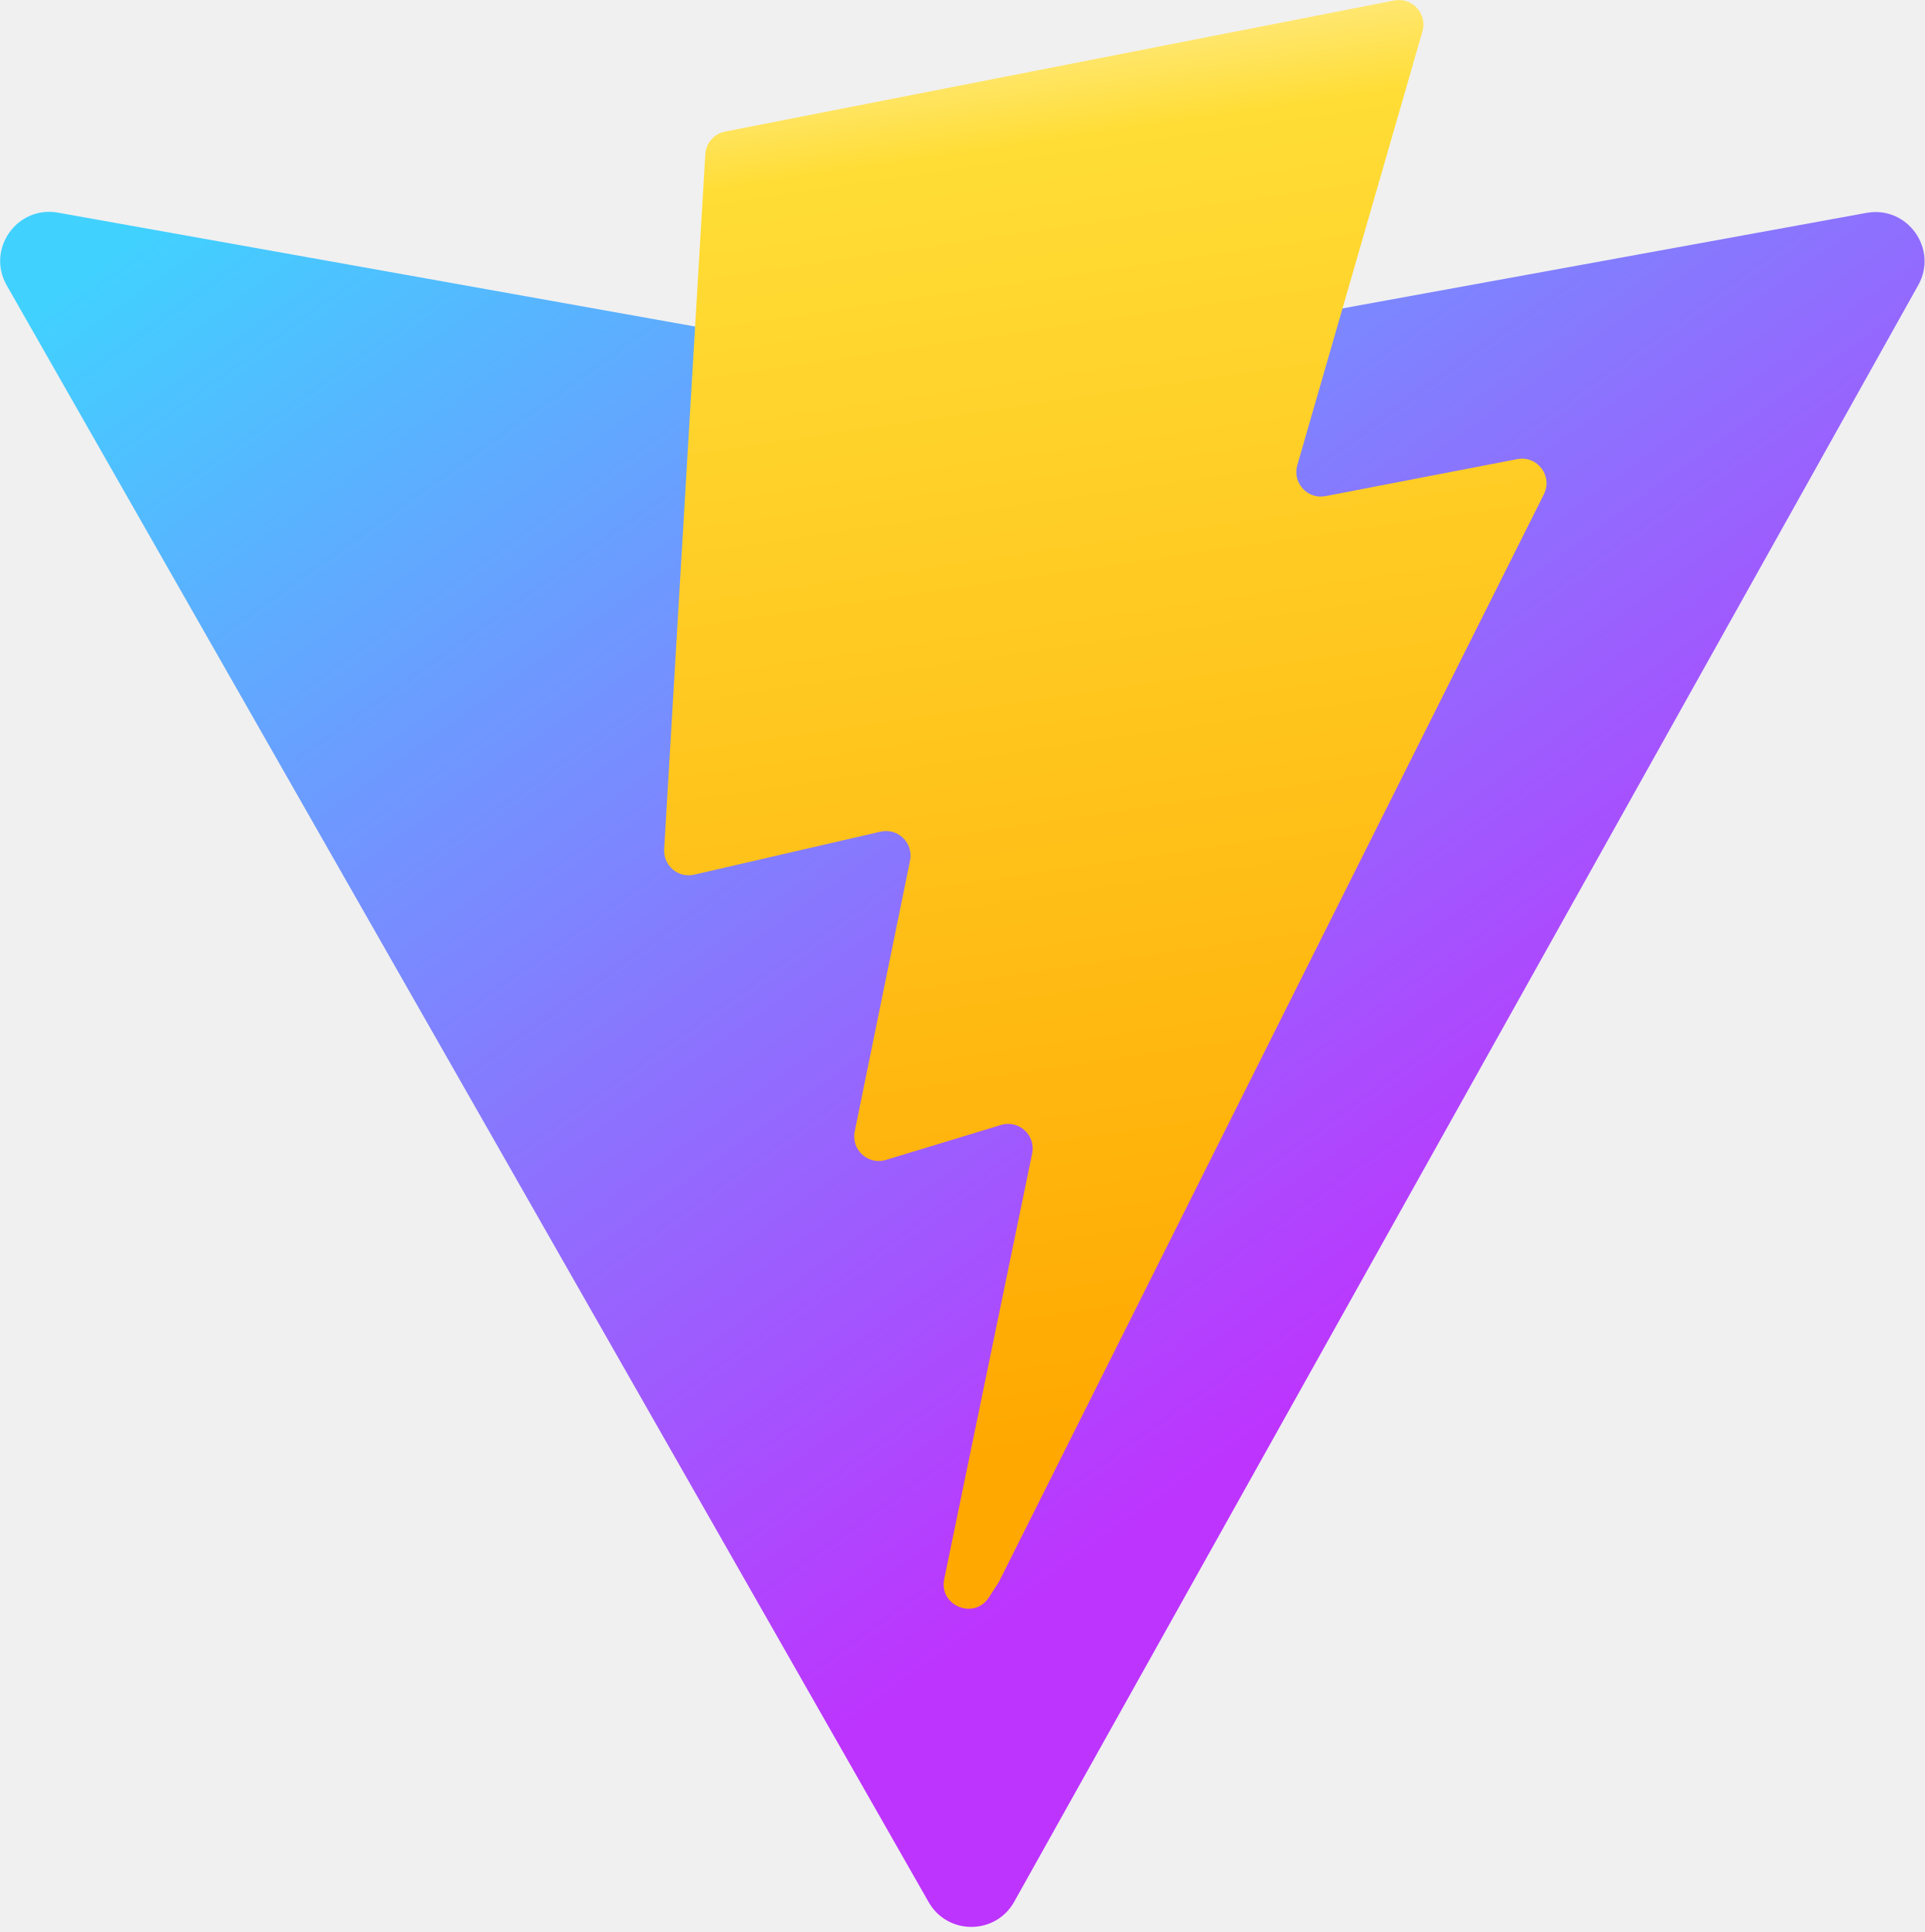
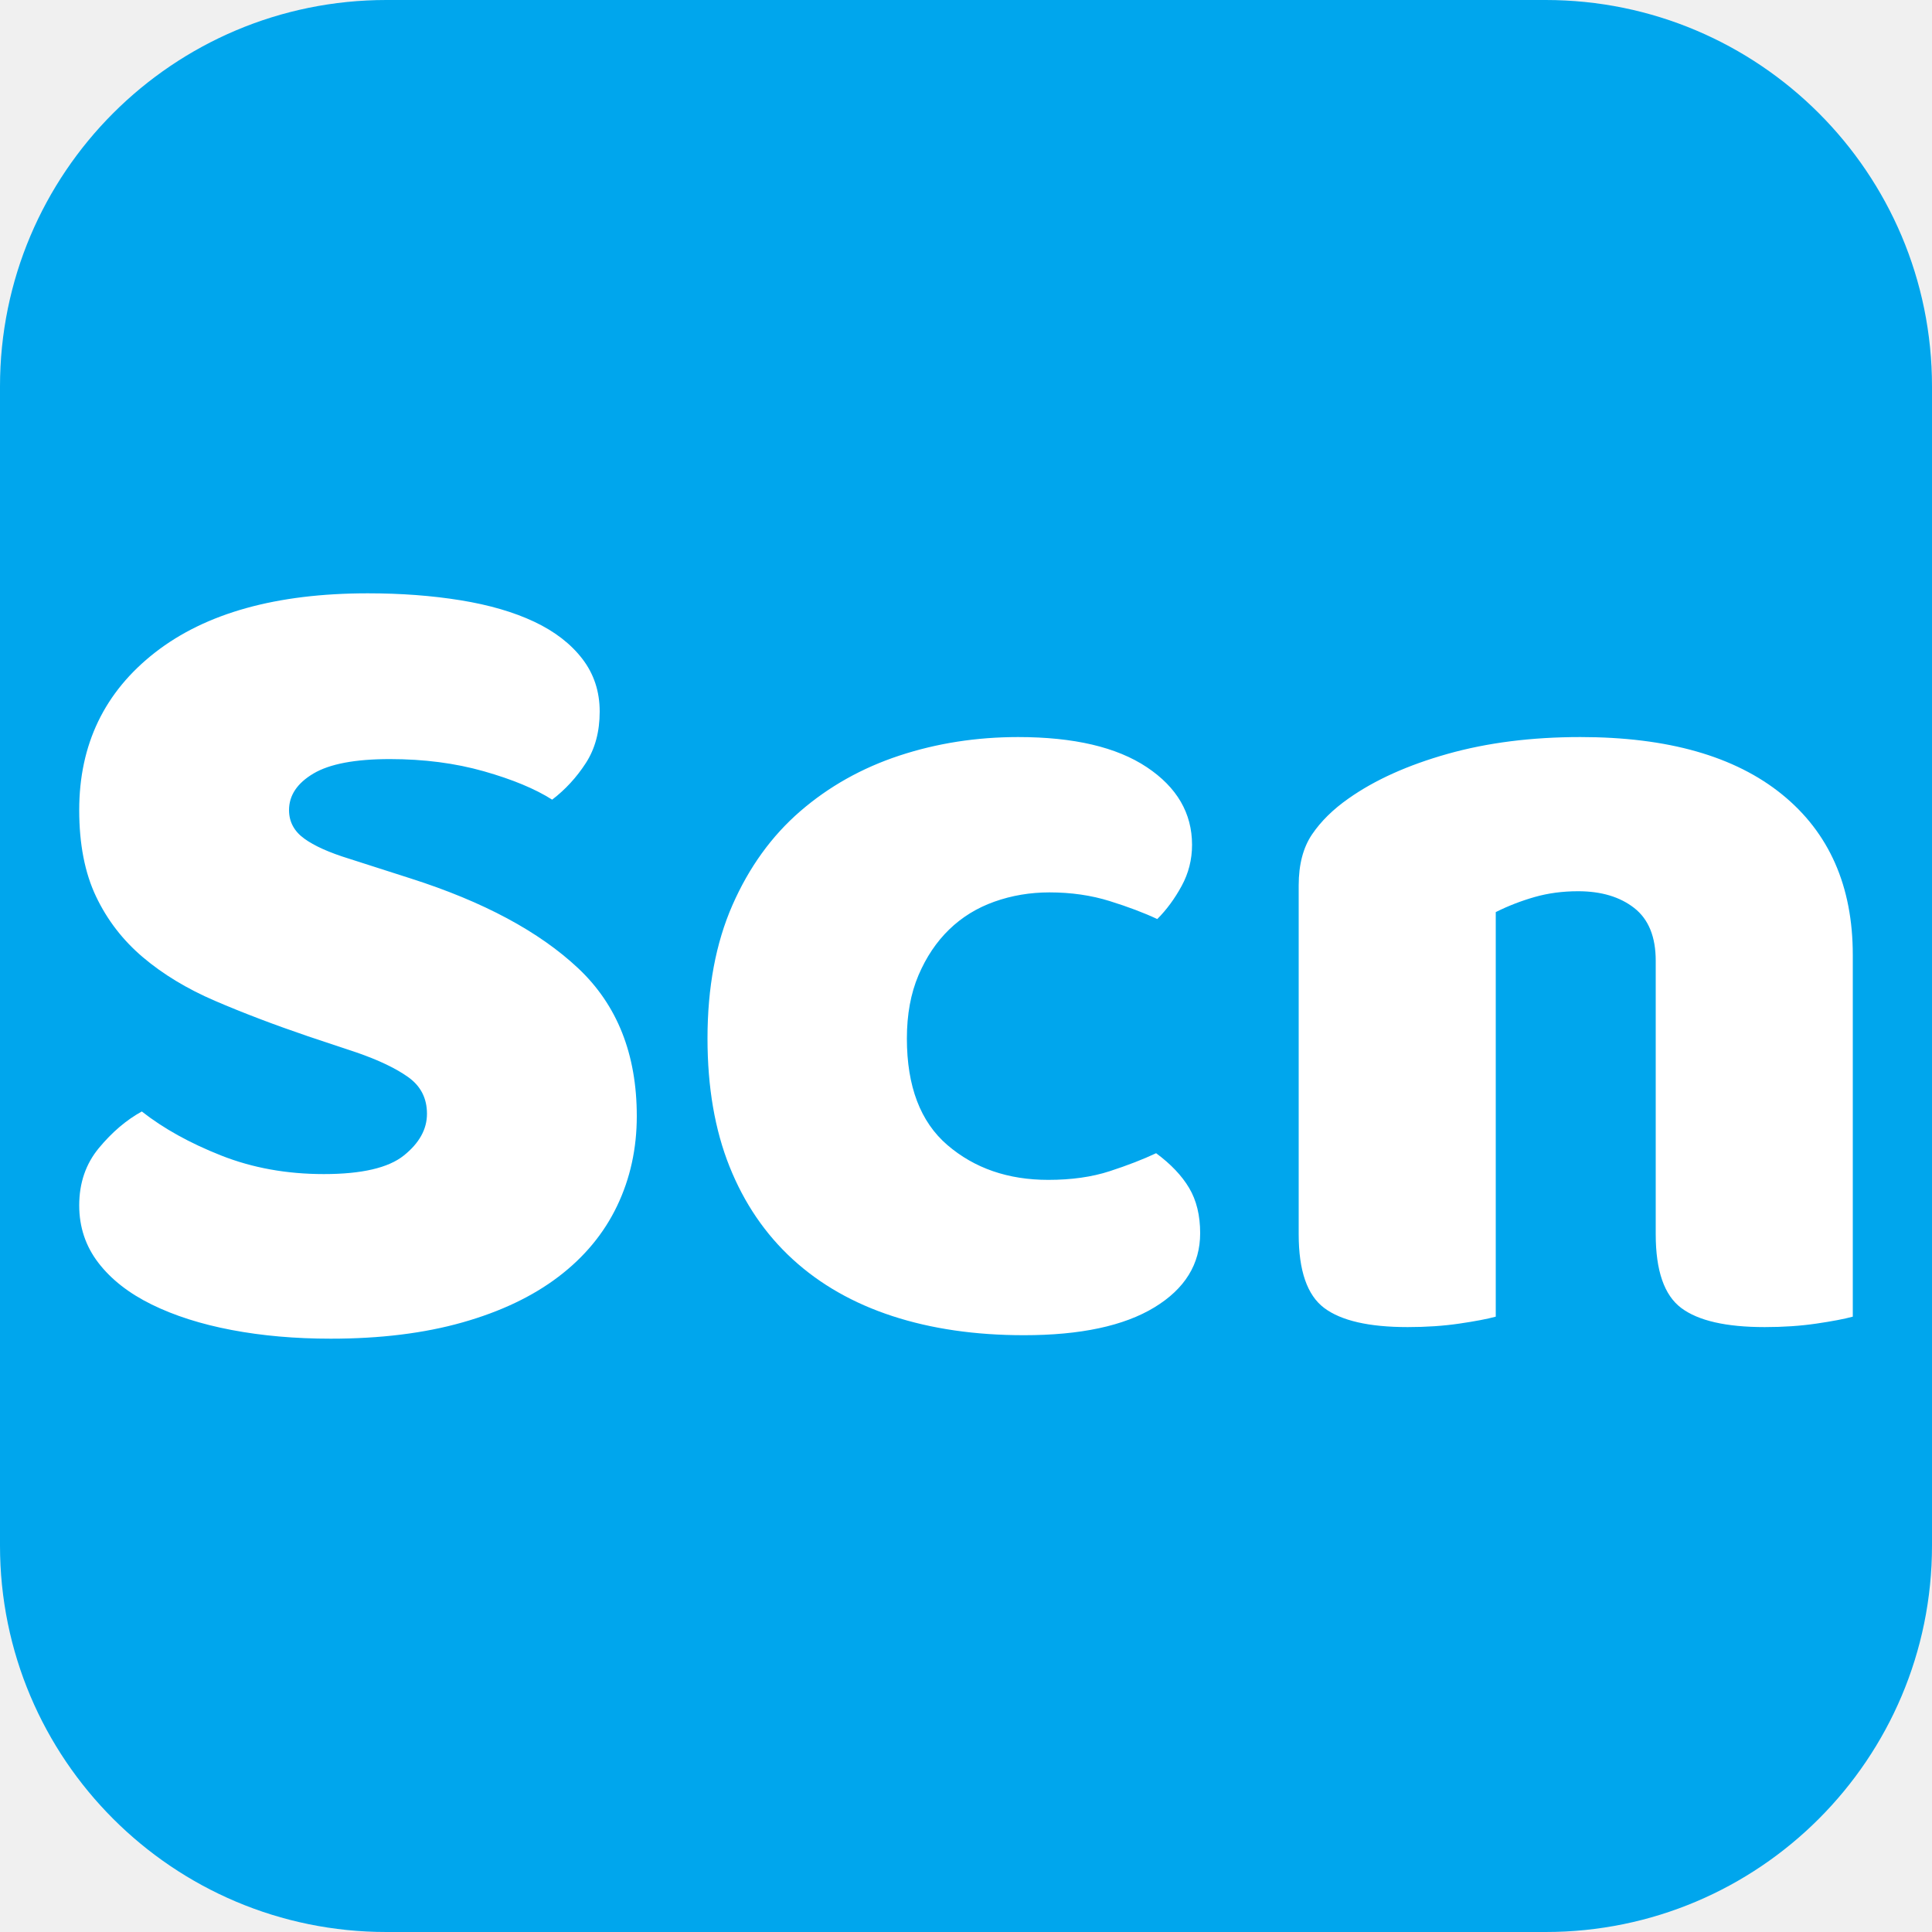
- <svg xmlns="http://www.w3.org/2000/svg" aria-hidden="true" role="img" class="iconify iconify--logos" width="31.88" height="32" preserveAspectRatio="xMidYMid meet" viewBox="0 0 256 257">
-   <defs>
-     <linearGradient id="IconifyId1813088fe1fbc01fb466" x1="-.828%" x2="57.636%" y1="7.652%" y2="78.411%">
-       <stop offset="0%" stop-color="#41D1FF" />
-       <stop offset="100%" stop-color="#BD34FE" />
-     </linearGradient>
-     <linearGradient id="IconifyId1813088fe1fbc01fb467" x1="43.376%" x2="50.316%" y1="2.242%" y2="89.03%">
-       <stop offset="0%" stop-color="#FFEA83" />
-       <stop offset="8.333%" stop-color="#FFDD35" />
-       <stop offset="100%" stop-color="#FFA800" />
-     </linearGradient>
-   </defs>
-   <path fill="url(#IconifyId1813088fe1fbc01fb466)" d="M255.153 37.938L134.897 252.976c-2.483 4.44-8.862 4.466-11.382.048L.875 37.958c-2.746-4.814 1.371-10.646 6.827-9.67l120.385 21.517a6.537 6.537 0 0 0 2.322-.004l117.867-21.483c5.438-.991 9.574 4.796 6.877 9.62Z" />
-   <path fill="url(#IconifyId1813088fe1fbc01fb467)" d="M185.432.063L96.44 17.501a3.268 3.268 0 0 0-2.634 3.014l-5.474 92.456a3.268 3.268 0 0 0 3.997 3.378l24.777-5.718c2.318-.535 4.413 1.507 3.936 3.838l-7.361 36.047c-.495 2.426 1.782 4.5 4.151 3.78l15.304-4.649c2.372-.72 4.652 1.36 4.15 3.788l-11.698 56.621c-.732 3.542 3.979 5.473 5.943 2.437l1.313-2.028l72.516-144.72c1.215-2.423-.88-5.186-3.54-4.672l-25.505 4.922c-2.396.462-4.435-1.77-3.759-4.114l16.646-57.705c.677-2.35-1.37-4.583-3.769-4.113Z" />
+ <svg xmlns="http://www.w3.org/2000/svg" width="256" height="256" viewBox="0 0 100 100">
+   <rect width="100" height="100" rx="20" fill="#00a6ed" />
+   <path d="M16.76 60.77L16.76 60.77Q19.70 60.77 20.90 59.81Q22.10 58.85 22.10 57.65L22.10 57.65Q22.10 56.45 21.14 55.76Q20.18 55.07 18.44 54.47L18.44 54.47L15.92 53.63Q13.28 52.73 11.12 51.80Q8.96 50.87 7.40 49.55Q5.84 48.23 4.97 46.40Q4.10 44.57 4.10 41.93L4.10 41.93Q4.10 36.83 8.03 33.77Q11.96 30.71 19.04 30.71L19.04 30.71Q21.62 30.71 23.84 31.07Q26.06 31.43 27.65 32.18Q29.24 32.93 30.14 34.10Q31.04 35.27 31.04 36.83L31.04 36.83Q31.04 38.39 30.32 39.50Q29.60 40.61 28.58 41.39L28.58 41.39Q27.26 40.55 25.04 39.92Q22.82 39.29 20.18 39.29L20.18 39.29Q17.48 39.29 16.22 40.04Q14.96 40.79 14.96 41.93L14.96 41.93Q14.96 42.83 15.74 43.40Q16.52 43.97 18.08 44.45L18.08 44.45L21.26 45.47Q26.90 47.27 29.93 50.12Q32.96 52.97 32.96 57.77L32.96 57.77Q32.96 60.29 31.94 62.42Q30.92 64.55 28.91 66.08Q26.90 67.61 23.93 68.45Q20.96 69.29 17.12 69.29L17.12 69.29Q14.36 69.29 11.99 68.84Q9.62 68.39 7.85 67.52Q6.08 66.65 5.09 65.36Q4.10 64.07 4.10 62.39L4.10 62.39Q4.10 60.65 5.12 59.42Q6.14 58.19 7.34 57.53L7.34 57.53Q9.02 58.85 11.45 59.81Q13.88 60.77 16.76 60.77ZM54.32 46.19L54.32 46.19Q52.82 46.19 51.47 46.67Q50.12 47.15 49.13 48.11Q48.14 49.07 47.54 50.48Q46.94 51.89 46.94 53.75L46.94 53.75Q46.94 57.47 49.04 59.27Q51.14 61.07 54.26 61.07L54.26 61.07Q56.06 61.07 57.44 60.62Q58.82 60.17 59.84 59.69L59.84 59.69Q60.98 60.53 61.55 61.49Q62.12 62.45 62.12 63.83L62.12 63.83Q62.12 66.23 59.75 67.67Q57.38 69.11 53 69.11L53 69.11Q49.22 69.11 46.19 68.12Q43.16 67.13 41.03 65.18Q38.90 63.23 37.76 60.38Q36.62 57.53 36.62 53.75L36.62 53.75Q36.62 49.79 37.91 46.85Q39.20 43.91 41.42 41.99Q43.64 40.07 46.55 39.11Q49.46 38.15 52.70 38.15L52.70 38.15Q57.02 38.15 59.36 39.71Q61.70 41.27 61.70 43.73L61.70 43.73Q61.70 44.87 61.16 45.86Q60.62 46.85 59.90 47.57L59.90 47.57Q58.88 47.09 57.44 46.64Q56 46.19 54.32 46.19ZM95.90 49.43L95.90 68.15Q95.24 68.33 94.01 68.51Q92.78 68.69 91.34 68.69L91.34 68.69Q88.34 68.69 87.02 67.70Q85.70 66.71 85.70 63.89L85.70 63.89L85.70 49.73Q85.70 47.87 84.59 47.00Q83.48 46.13 81.68 46.13L81.68 46.13Q80.48 46.13 79.43 46.43Q78.38 46.73 77.42 47.21L77.42 47.21L77.42 68.15Q76.76 68.33 75.53 68.51Q74.30 68.69 72.86 68.69L72.86 68.69Q69.86 68.69 68.54 67.70Q67.22 66.71 67.22 63.89L67.22 63.89L67.22 45.83Q67.22 44.21 67.91 43.19Q68.60 42.17 69.80 41.33L69.80 41.33Q71.84 39.89 74.93 39.02Q78.02 38.15 81.80 38.15L81.80 38.15Q88.58 38.15 92.24 41.12Q95.90 44.09 95.90 49.43L95.90 49.43Z" fill="#fff" />
</svg>
